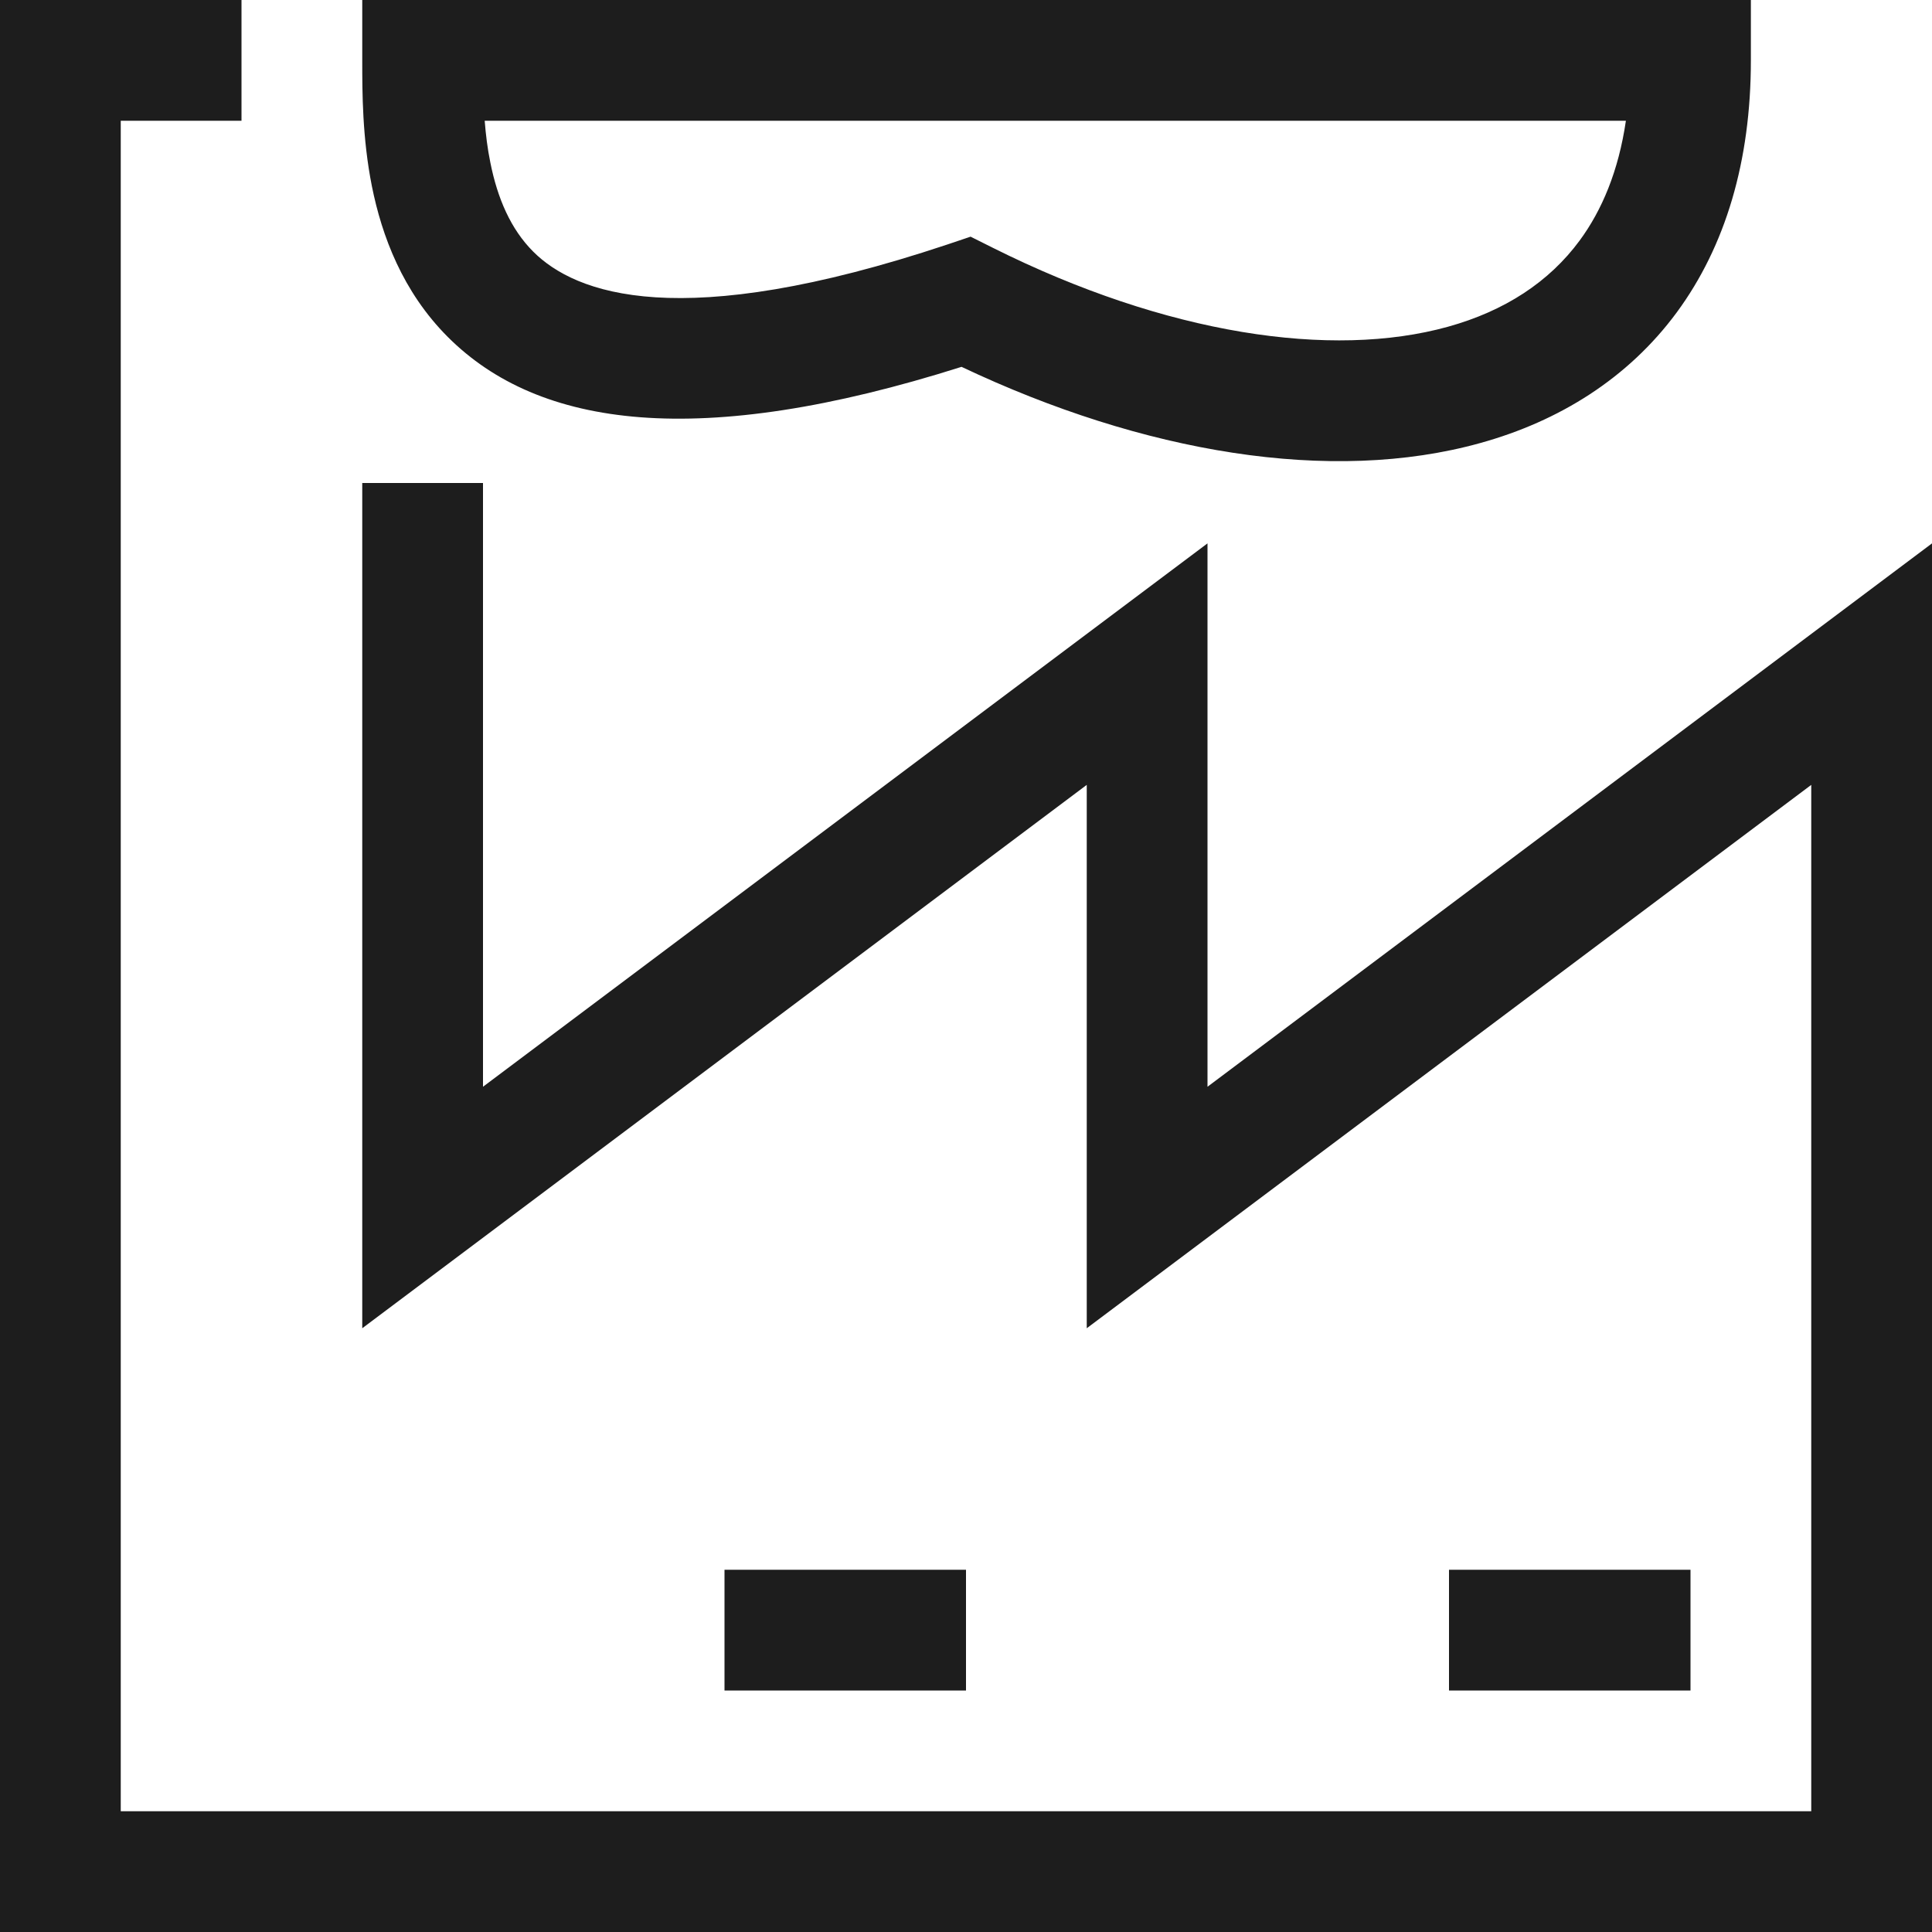
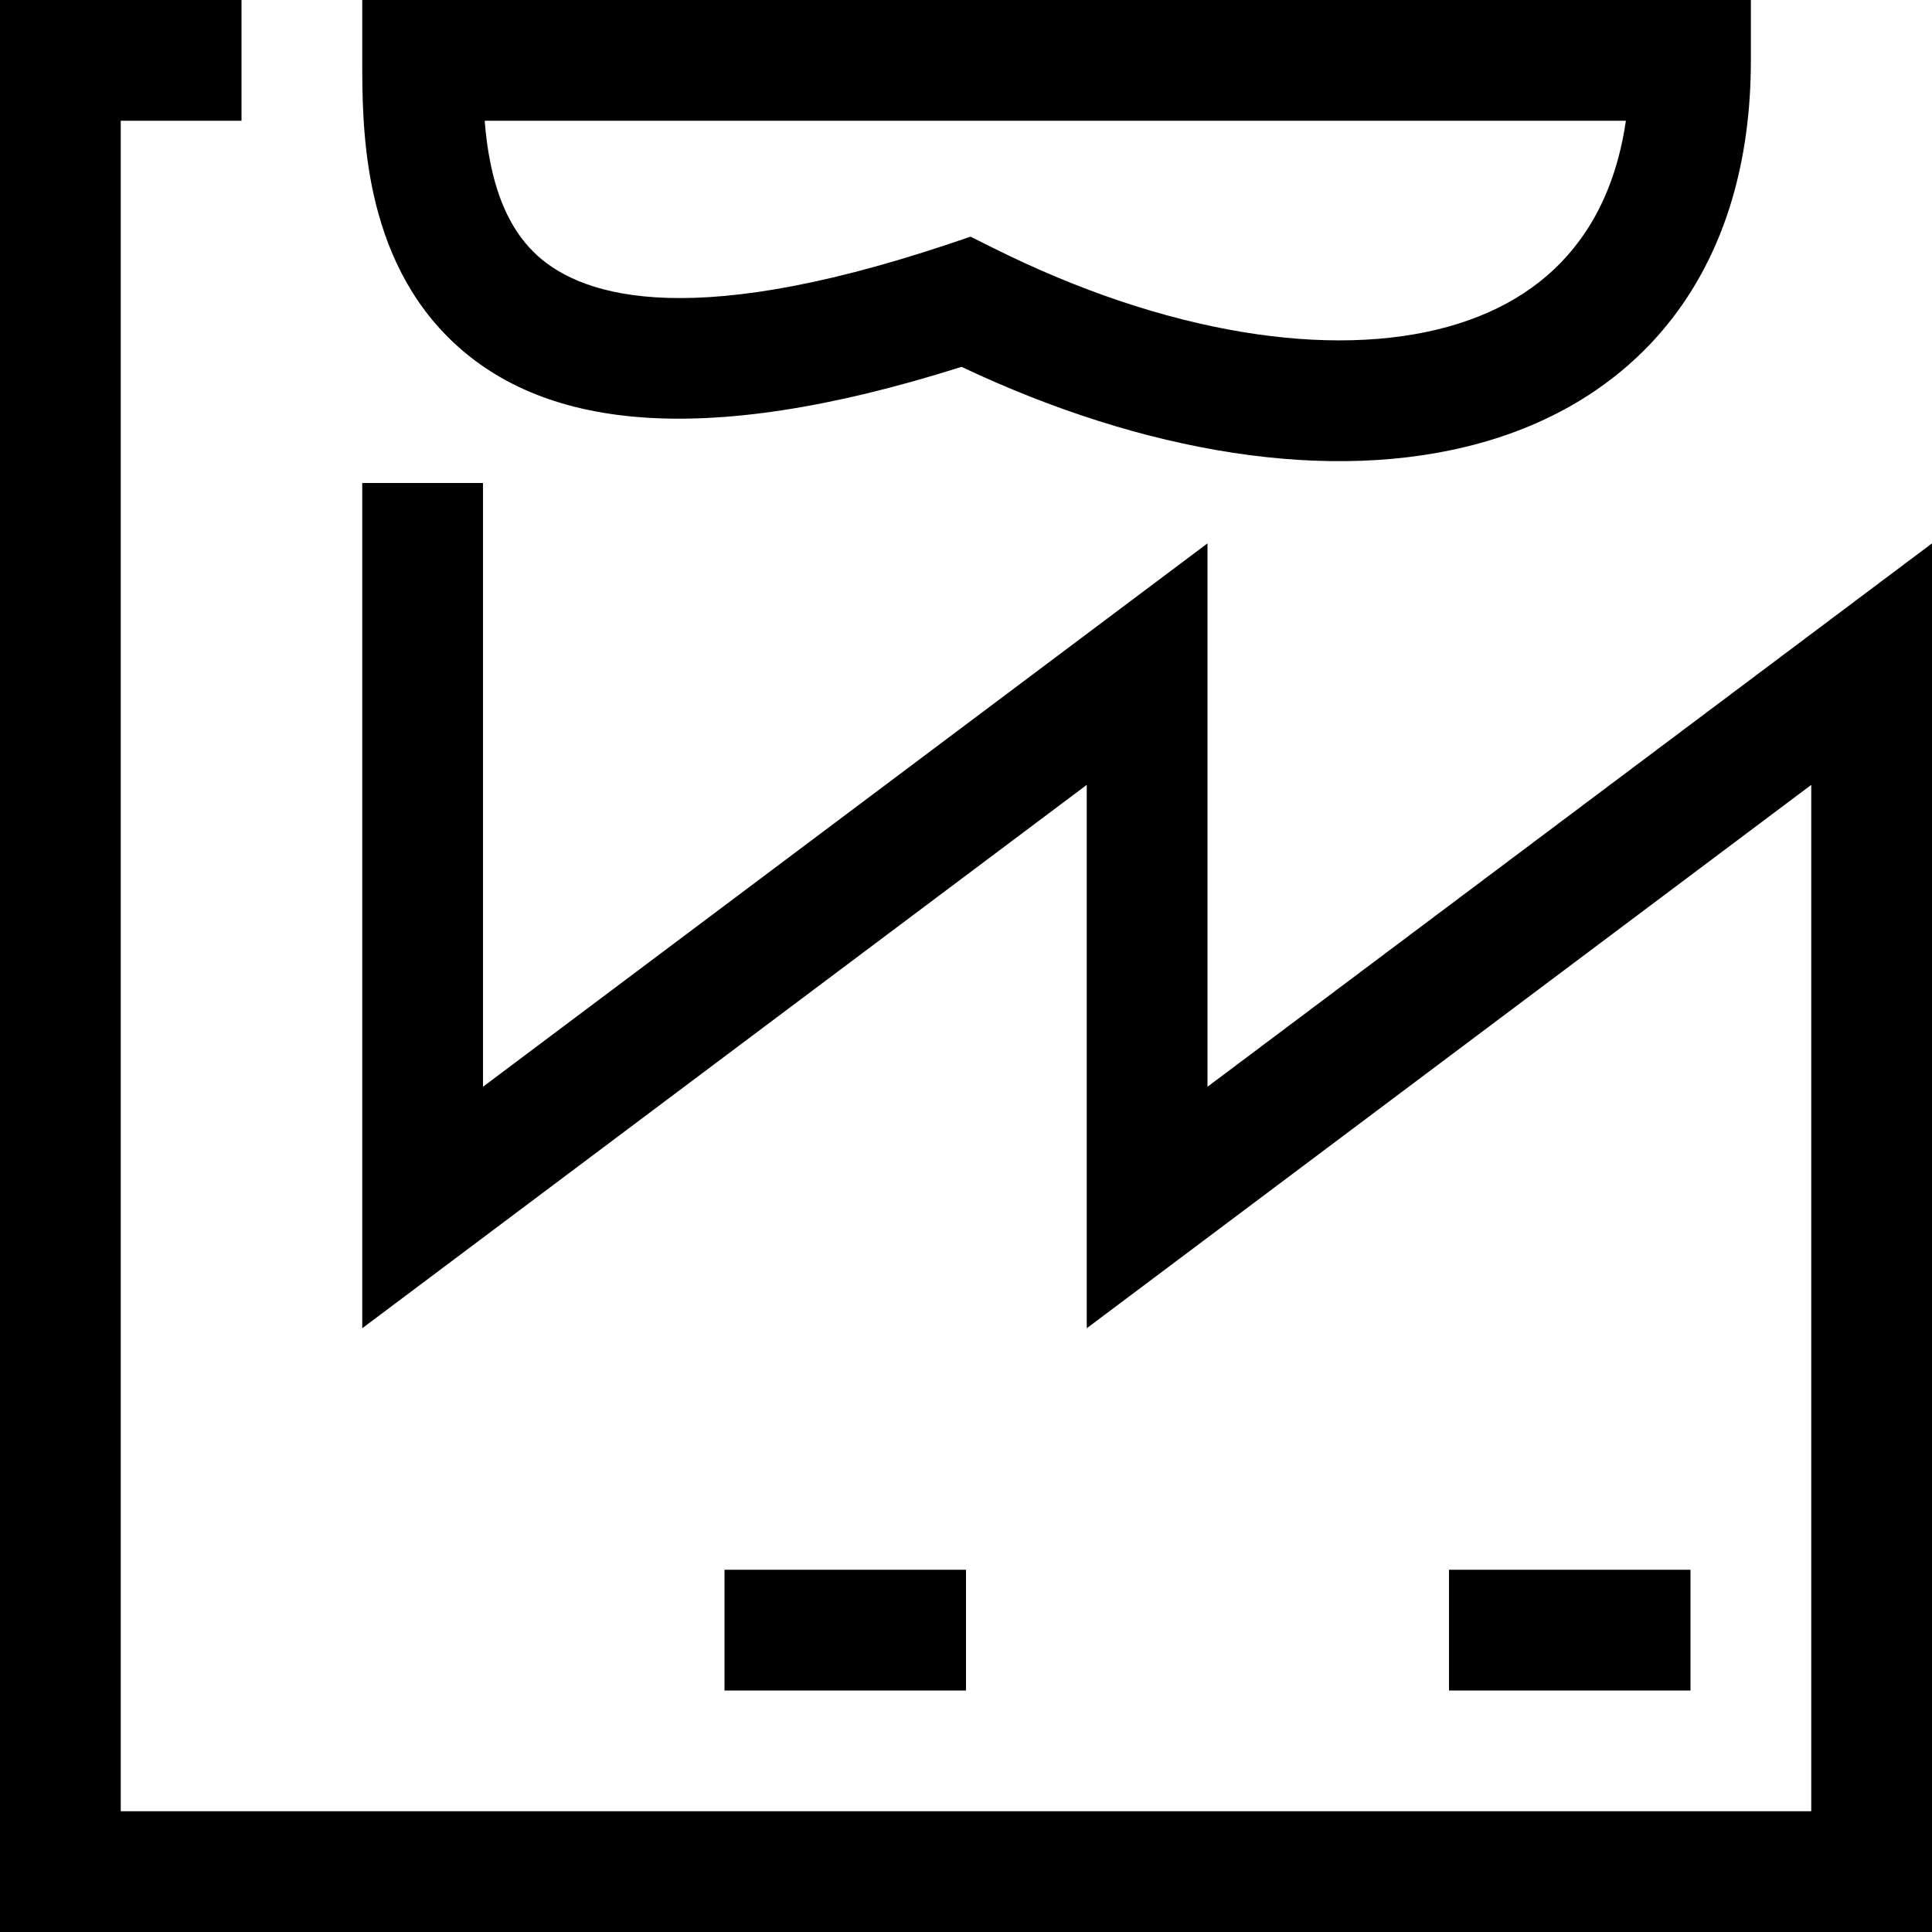
- <svg xmlns="http://www.w3.org/2000/svg" width="16" height="16" viewBox="0 0 16 16" fill="none">
-   <path fill-rule="evenodd" clip-rule="evenodd" d="M0 0H2V1H1V15H15V6.5L9 11V6.5L3 11V4H4V9L10 4.5V9L16 4.5V16H0V0ZM3 0H14.5V0.5C14.5 1.334 14.29 2.038 13.887 2.586C13.483 3.134 12.912 3.488 12.259 3.669C11.023 4.013 9.468 3.751 7.963 3.038C5.792 3.726 4.464 3.546 3.709 2.791C3.334 2.416 3.162 1.952 3.08 1.543C3 1.143 3 0.758 3 0.511L3 0ZM4.014 1C4.023 1.114 4.037 1.231 4.061 1.347C4.12 1.642 4.229 1.897 4.416 2.084C4.764 2.432 5.628 2.764 7.842 2.026L8.038 1.96L8.224 2.053C9.661 2.771 11.029 2.973 11.991 2.706C12.463 2.575 12.83 2.334 13.082 1.992C13.266 1.742 13.404 1.417 13.465 1H4.014ZM6 13H8V14H6V13ZM12 13H14V14H12V13Z" fill="#1D1D1D" />
+ <svg xmlns="http://www.w3.org/2000/svg" width="16" height="16">
+   <path fill-rule="evenodd" d="M0 0h2v1H1v14h14V6.5L9 11V6.5L3 11V4h1v5l6-4.5V9l6-4.5V16H0V0Zm3 0h11.5v.5c0 .834-.21 1.538-.613 2.086-.404.548-.975.902-1.628 1.083-1.236.344-2.79.082-4.296-.631-2.17.688-3.5.508-4.254-.247-.375-.375-.547-.839-.629-1.248C3 1.143 3 .758 3 .511V0Zm1.014 1c.009.114.023.23.047.347.059.295.168.55.355.737.348.348 1.212.68 3.426-.058l.196-.066.186.093c1.437.718 2.805.92 3.767.653.472-.131.839-.372 1.09-.714.185-.25.323-.575.384-.992h-9.45ZM6 13h2v1H6v-1Zm6 0h2v1h-2v-1Z" clip-rule="evenodd" />
</svg>
